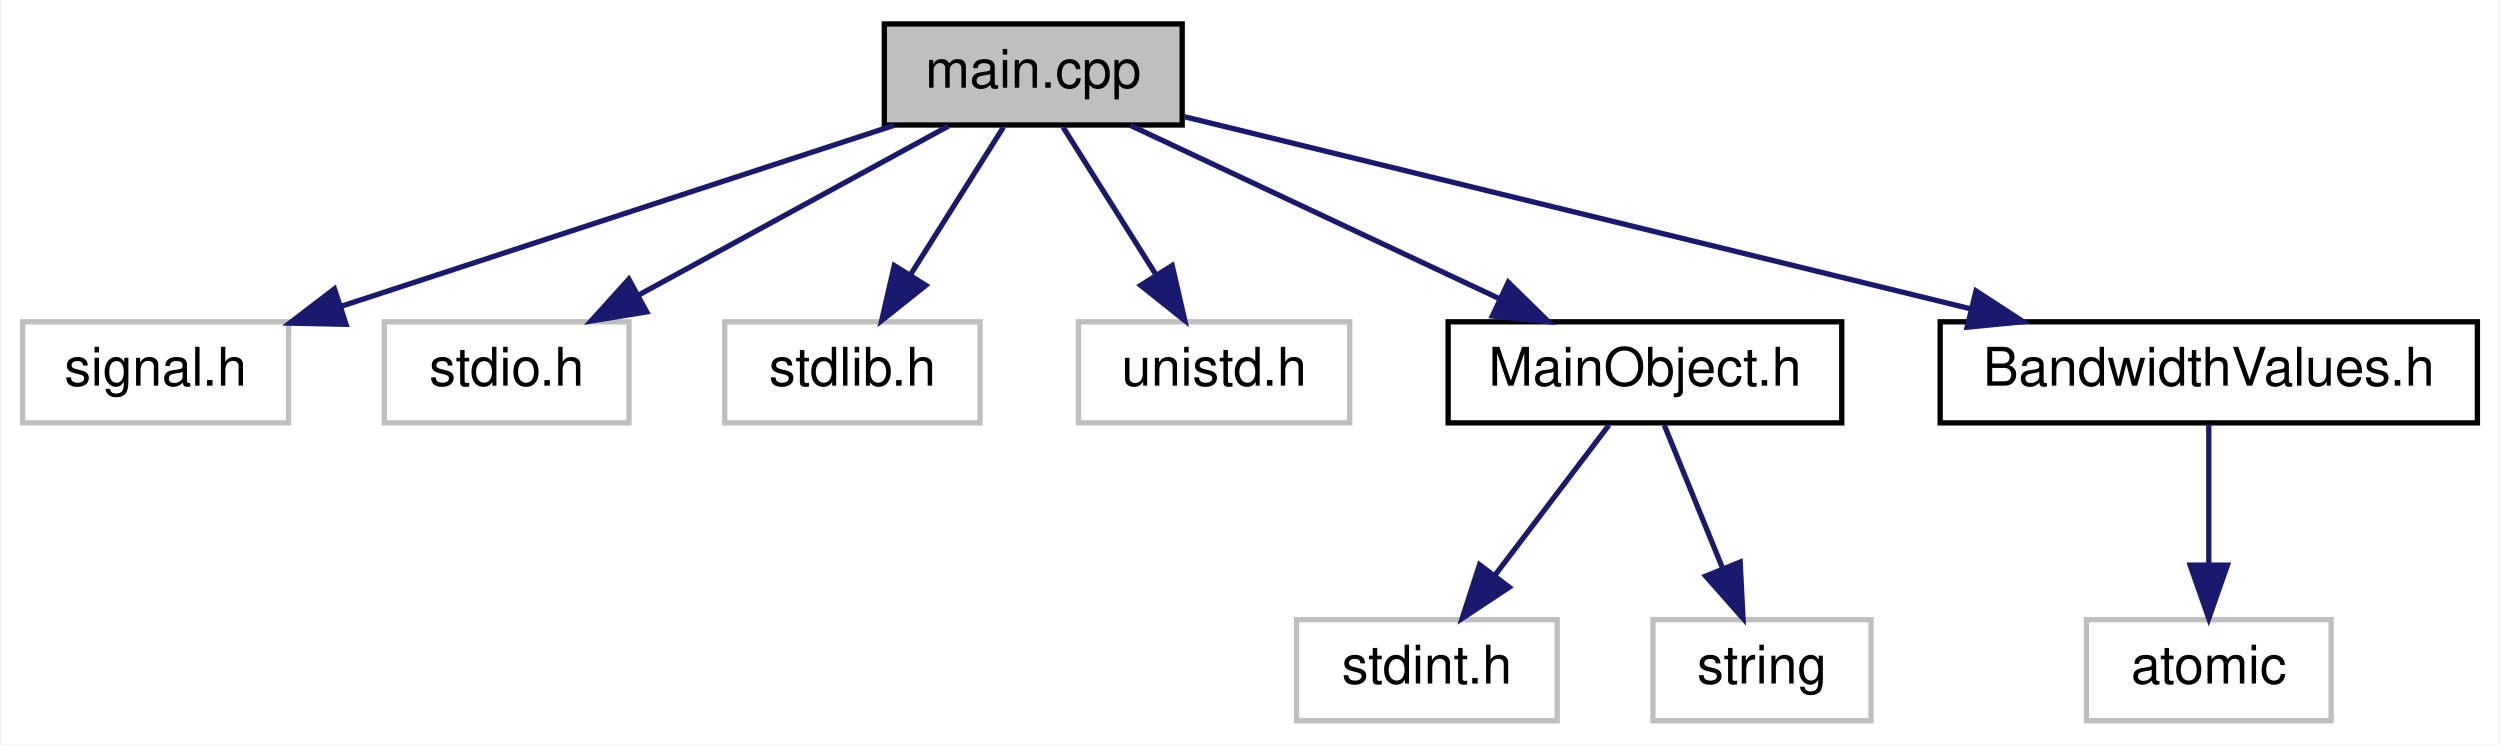
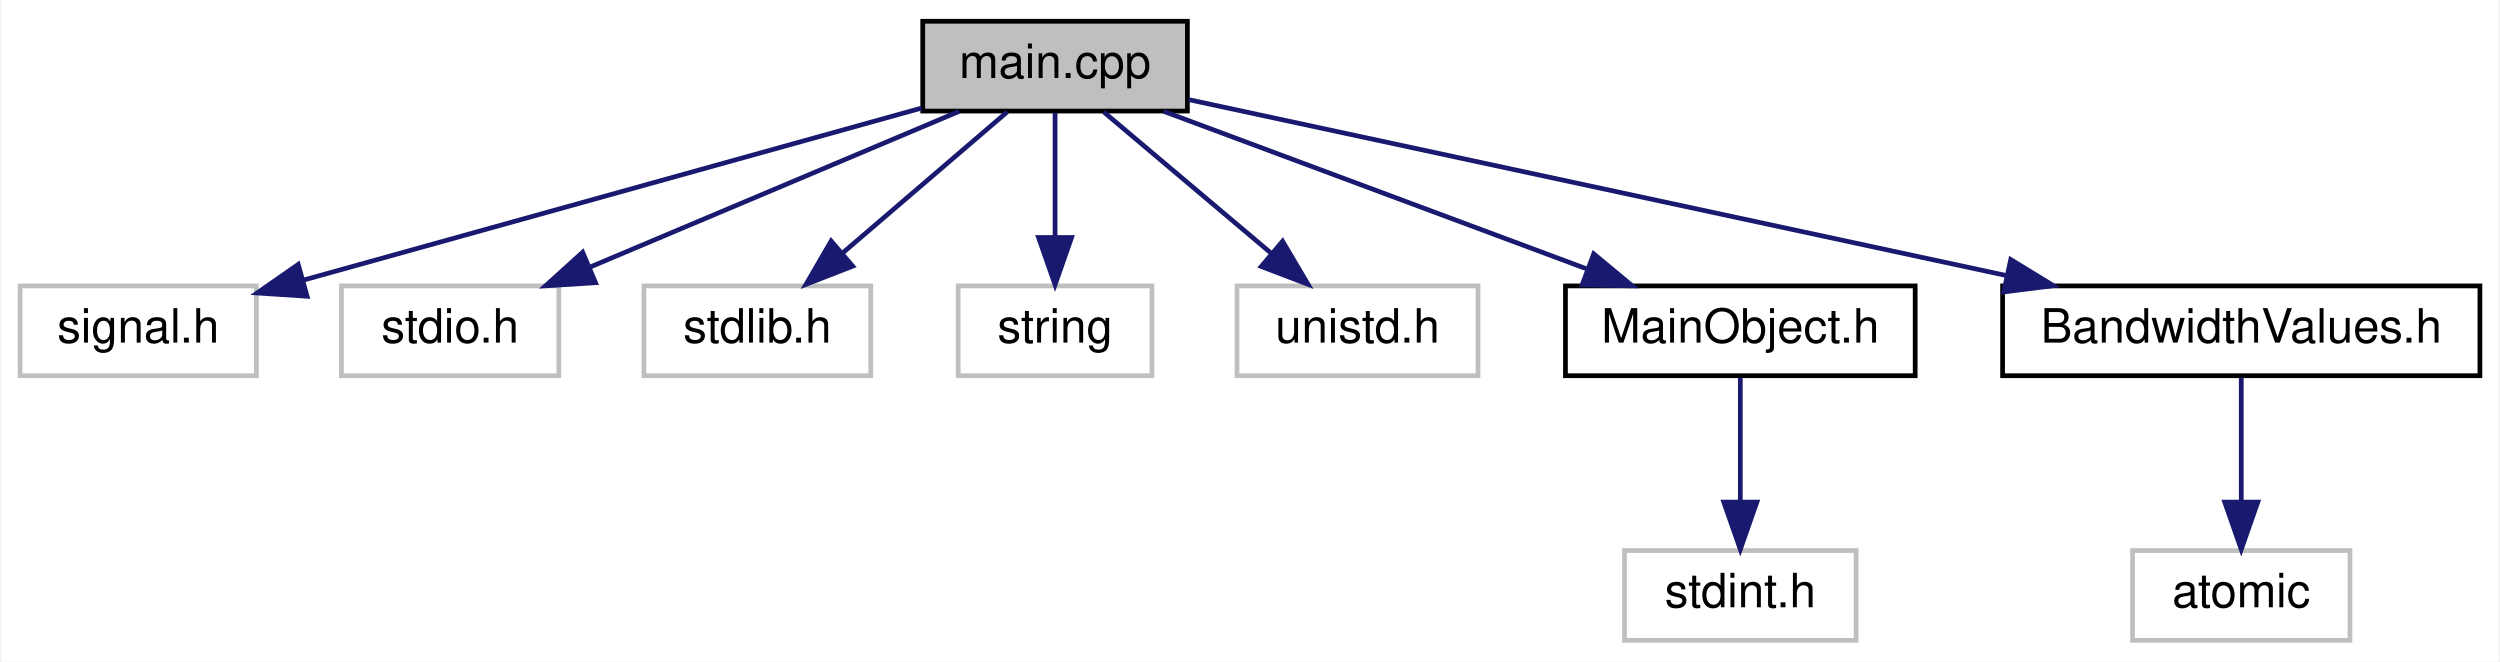
- <svg xmlns="http://www.w3.org/2000/svg" xmlns:xlink="http://www.w3.org/1999/xlink" width="470pt" height="140pt" viewBox="0.00 0.00 469.50 140.00">
+ <svg xmlns="http://www.w3.org/2000/svg" xmlns:xlink="http://www.w3.org/1999/xlink" width="529pt" height="140pt" viewBox="0.00 0.00 528.50 140.00">
  <g id="graph0" class="graph" transform="scale(1 1) rotate(0) translate(4 136)">
-     <polygon fill="white" stroke="none" points="-4,4 -4,-136 465.5,-136 465.5,4 -4,4" />
+     <polygon fill="white" stroke="none" points="-4,4 -4,-136 524.5,-136 524.5,4 -4,4" />
    <g id="node1" class="node">
-       <polygon fill="#bfbfbf" stroke="black" points="162,-112.5 162,-131.5 218,-131.5 218,-112.5 162,-112.5" />
-       <text text-anchor="middle" x="190" y="-119.5" font-family="Helvetica,sans-Serif" font-size="10.00">main.cpp</text>
+       <polygon fill="#bfbfbf" stroke="black" points="191,-112.5 191,-131.5 247,-131.5 247,-112.5 191,-112.5" />
+       <text text-anchor="middle" x="219" y="-119.5" font-family="Helvetica,sans-Serif" font-size="10.00">main.cpp</text>
    </g>
    <g id="node2" class="node">
      <polygon fill="white" stroke="#bfbfbf" points="0,-56.5 0,-75.5 50,-75.5 50,-56.5 0,-56.5" />
      <text text-anchor="middle" x="25" y="-63.5" font-family="Helvetica,sans-Serif" font-size="10.00">signal.h</text>
    </g>
    <g id="edge1" class="edge">
-       <path fill="none" stroke="midnightblue" d="M163.855,-112.444C135.731,-103.239 90.868,-88.557 59.781,-78.383" />
-       <polygon fill="midnightblue" stroke="midnightblue" points="60.803,-75.035 50.211,-75.251 58.626,-81.688 60.803,-75.035" />
+       <path fill="none" stroke="midnightblue" d="M190.791,-113.148C156.21,-103.522 97.597,-87.207 60.127,-76.778" />
+       <polygon fill="midnightblue" stroke="midnightblue" points="60.729,-73.312 50.157,-74.002 58.852,-80.056 60.729,-73.312" />
    </g>
    <g id="node3" class="node">
      <polygon fill="white" stroke="#bfbfbf" points="68,-56.5 68,-75.5 114,-75.5 114,-56.5 68,-56.5" />
      <text text-anchor="middle" x="91" y="-63.5" font-family="Helvetica,sans-Serif" font-size="10.00">stdio.h</text>
    </g>
    <g id="edge2" class="edge">
-       <path fill="none" stroke="midnightblue" d="M174.094,-112.324C158.362,-103.743 134.058,-90.486 115.791,-80.522" />
-       <polygon fill="midnightblue" stroke="midnightblue" points="117.322,-77.37 106.867,-75.654 113.97,-83.516 117.322,-77.37" />
+       <path fill="none" stroke="midnightblue" d="M198.718,-112.444C177.653,-103.557 144.483,-89.563 120.514,-79.451" />
+       <polygon fill="midnightblue" stroke="midnightblue" points="121.761,-76.179 111.187,-75.516 119.04,-82.628 121.761,-76.179" />
    </g>
    <g id="node4" class="node">
      <polygon fill="white" stroke="#bfbfbf" points="132,-56.5 132,-75.5 180,-75.5 180,-56.5 132,-56.5" />
      <text text-anchor="middle" x="156" y="-63.5" font-family="Helvetica,sans-Serif" font-size="10.00">stdlib.h</text>
    </g>
    <g id="edge3" class="edge">
-       <path fill="none" stroke="midnightblue" d="M184.386,-112.083C179.633,-104.534 172.682,-93.495 166.848,-84.23" />
-       <polygon fill="midnightblue" stroke="midnightblue" points="169.8,-82.349 161.51,-75.751 163.876,-86.078 169.8,-82.349" />
+       <path fill="none" stroke="midnightblue" d="M208.878,-112.324C199.474,-104.263 185.256,-92.076 173.931,-82.37" />
+       <polygon fill="midnightblue" stroke="midnightblue" points="176.177,-79.684 166.306,-75.834 171.621,-84.999 176.177,-79.684" />
    </g>
    <g id="node5" class="node">
-       <polygon fill="white" stroke="#bfbfbf" points="198.5,-56.5 198.5,-75.5 249.5,-75.5 249.5,-56.5 198.5,-56.5" />
-       <text text-anchor="middle" x="224" y="-63.5" font-family="Helvetica,sans-Serif" font-size="10.00">unistd.h</text>
+       <polygon fill="white" stroke="#bfbfbf" points="198.5,-56.5 198.5,-75.5 239.5,-75.5 239.5,-56.5 198.5,-56.5" />
+       <text text-anchor="middle" x="219" y="-63.5" font-family="Helvetica,sans-Serif" font-size="10.00">string</text>
    </g>
    <g id="edge4" class="edge">
-       <path fill="none" stroke="midnightblue" d="M195.614,-112.083C200.367,-104.534 207.318,-93.495 213.152,-84.23" />
-       <polygon fill="midnightblue" stroke="midnightblue" points="216.124,-86.078 218.49,-75.751 210.2,-82.349 216.124,-86.078" />
+       <path fill="none" stroke="midnightblue" d="M219,-112.083C219,-105.006 219,-94.861 219,-85.987" />
+       <polygon fill="midnightblue" stroke="midnightblue" points="222.5,-85.751 219,-75.751 215.5,-85.751 222.5,-85.751" />
    </g>
    <g id="node6" class="node">
-       <g id="a_node6">
+       <polygon fill="white" stroke="#bfbfbf" points="257.5,-56.5 257.5,-75.5 308.5,-75.5 308.5,-56.5 257.5,-56.5" />
+       <text text-anchor="middle" x="283" y="-63.5" font-family="Helvetica,sans-Serif" font-size="10.00">unistd.h</text>
+     </g>
+     <g id="edge5" class="edge">
+       <path fill="none" stroke="midnightblue" d="M229.283,-112.324C238.836,-104.263 253.28,-92.076 264.784,-82.37" />
+       <polygon fill="midnightblue" stroke="midnightblue" points="267.144,-84.958 272.53,-75.834 262.63,-79.608 267.144,-84.958" />
+     </g>
+     <g id="node7" class="node">
+       <g id="a_node7">
        <a xlink:href="MainObject_8h.html" target="_top" xlink:title="MainObject.h">
-           <polygon fill="white" stroke="black" points="268,-56.5 268,-75.5 342,-75.5 342,-56.5 268,-56.5" />
-           <text text-anchor="middle" x="305" y="-63.5" font-family="Helvetica,sans-Serif" font-size="10.00">MainObject.h</text>
+           <polygon fill="white" stroke="black" points="327,-56.5 327,-75.5 401,-75.5 401,-56.5 327,-56.5" />
+           <text text-anchor="middle" x="364" y="-63.5" font-family="Helvetica,sans-Serif" font-size="10.00">MainObject.h</text>
        </a>
      </g>
    </g>
-     <g id="edge5" class="edge">
-       <path fill="none" stroke="midnightblue" d="M208.222,-112.444C226.896,-103.675 256.156,-89.936 277.617,-79.858" />
-       <polygon fill="midnightblue" stroke="midnightblue" points="279.299,-82.935 286.863,-75.516 276.324,-76.599 279.299,-82.935" />
+     <g id="edge6" class="edge">
+       <path fill="none" stroke="midnightblue" d="M241.976,-112.444C266.157,-103.438 304.418,-89.189 331.646,-79.049" />
+       <polygon fill="midnightblue" stroke="midnightblue" points="332.982,-82.286 341.132,-75.516 330.539,-75.727 332.982,-82.286" />
    </g>
    <g id="node9" class="node">
      <g id="a_node9">
        <a xlink:href="BandwidthValues_8h.html" target="_top" xlink:title="BandwidthValues.h">
-           <polygon fill="white" stroke="black" points="360.5,-56.5 360.5,-75.5 461.5,-75.5 461.5,-56.5 360.5,-56.5" />
-           <text text-anchor="middle" x="411" y="-63.5" font-family="Helvetica,sans-Serif" font-size="10.00">BandwidthValues.h</text>
+           <polygon fill="white" stroke="black" points="419.5,-56.5 419.5,-75.5 520.5,-75.5 520.5,-56.5 419.5,-56.5" />
+           <text text-anchor="middle" x="470" y="-63.5" font-family="Helvetica,sans-Serif" font-size="10.00">BandwidthValues.h</text>
        </a>
      </g>
    </g>
    <g id="edge8" class="edge">
-       <path fill="none" stroke="midnightblue" d="M218.439,-114.051C255.861,-104.907 322.048,-88.735 366.223,-77.941" />
-       <polygon fill="midnightblue" stroke="midnightblue" points="367.238,-81.296 376.121,-75.522 365.576,-74.496 367.238,-81.296" />
-     </g>
-     <g id="node7" class="node">
-       <polygon fill="white" stroke="#bfbfbf" points="239.5,-0.5 239.5,-19.5 288.5,-19.5 288.5,-0.5 239.5,-0.5" />
-       <text text-anchor="middle" x="264" y="-7.5" font-family="Helvetica,sans-Serif" font-size="10.00">stdint.h</text>
-     </g>
-     <g id="edge6" class="edge">
-       <path fill="none" stroke="midnightblue" d="M298.23,-56.083C292.438,-48.455 283.942,-37.264 276.862,-27.941" />
-       <polygon fill="midnightblue" stroke="midnightblue" points="279.479,-25.599 270.644,-19.751 273.904,-29.832 279.479,-25.599" />
+       <path fill="none" stroke="midnightblue" d="M247.305,-114.91C289.253,-105.886 368.53,-88.83 420.297,-77.693" />
+       <polygon fill="midnightblue" stroke="midnightblue" points="421.224,-81.074 430.264,-75.549 419.752,-74.23 421.224,-81.074" />
    </g>
    <g id="node8" class="node">
-       <polygon fill="white" stroke="#bfbfbf" points="306.5,-0.5 306.5,-19.5 347.5,-19.5 347.5,-0.5 306.5,-0.5" />
-       <text text-anchor="middle" x="327" y="-7.5" font-family="Helvetica,sans-Serif" font-size="10.00">string</text>
+       <polygon fill="white" stroke="#bfbfbf" points="339.5,-0.5 339.5,-19.5 388.5,-19.5 388.5,-0.5 339.5,-0.5" />
+       <text text-anchor="middle" x="364" y="-7.5" font-family="Helvetica,sans-Serif" font-size="10.00">stdint.h</text>
    </g>
    <g id="edge7" class="edge">
-       <path fill="none" stroke="midnightblue" d="M308.633,-56.083C311.612,-48.77 315.926,-38.181 319.625,-29.103" />
-       <polygon fill="midnightblue" stroke="midnightblue" points="322.903,-30.333 323.435,-19.751 316.42,-27.691 322.903,-30.333" />
+       <path fill="none" stroke="midnightblue" d="M364,-56.083C364,-49.006 364,-38.861 364,-29.986" />
+       <polygon fill="midnightblue" stroke="midnightblue" points="367.5,-29.751 364,-19.751 360.5,-29.751 367.5,-29.751" />
    </g>
    <g id="node10" class="node">
-       <polygon fill="white" stroke="#bfbfbf" points="388,-0.5 388,-19.5 434,-19.5 434,-0.5 388,-0.5" />
-       <text text-anchor="middle" x="411" y="-7.5" font-family="Helvetica,sans-Serif" font-size="10.00">atomic</text>
+       <polygon fill="white" stroke="#bfbfbf" points="447,-0.5 447,-19.5 493,-19.5 493,-0.5 447,-0.5" />
+       <text text-anchor="middle" x="470" y="-7.5" font-family="Helvetica,sans-Serif" font-size="10.00">atomic</text>
    </g>
    <g id="edge9" class="edge">
-       <path fill="none" stroke="midnightblue" d="M411,-56.083C411,-49.006 411,-38.861 411,-29.986" />
-       <polygon fill="midnightblue" stroke="midnightblue" points="414.5,-29.751 411,-19.751 407.5,-29.751 414.5,-29.751" />
+       <path fill="none" stroke="midnightblue" d="M470,-56.083C470,-49.006 470,-38.861 470,-29.986" />
+       <polygon fill="midnightblue" stroke="midnightblue" points="473.5,-29.751 470,-19.751 466.5,-29.751 473.5,-29.751" />
    </g>
  </g>
</svg>
